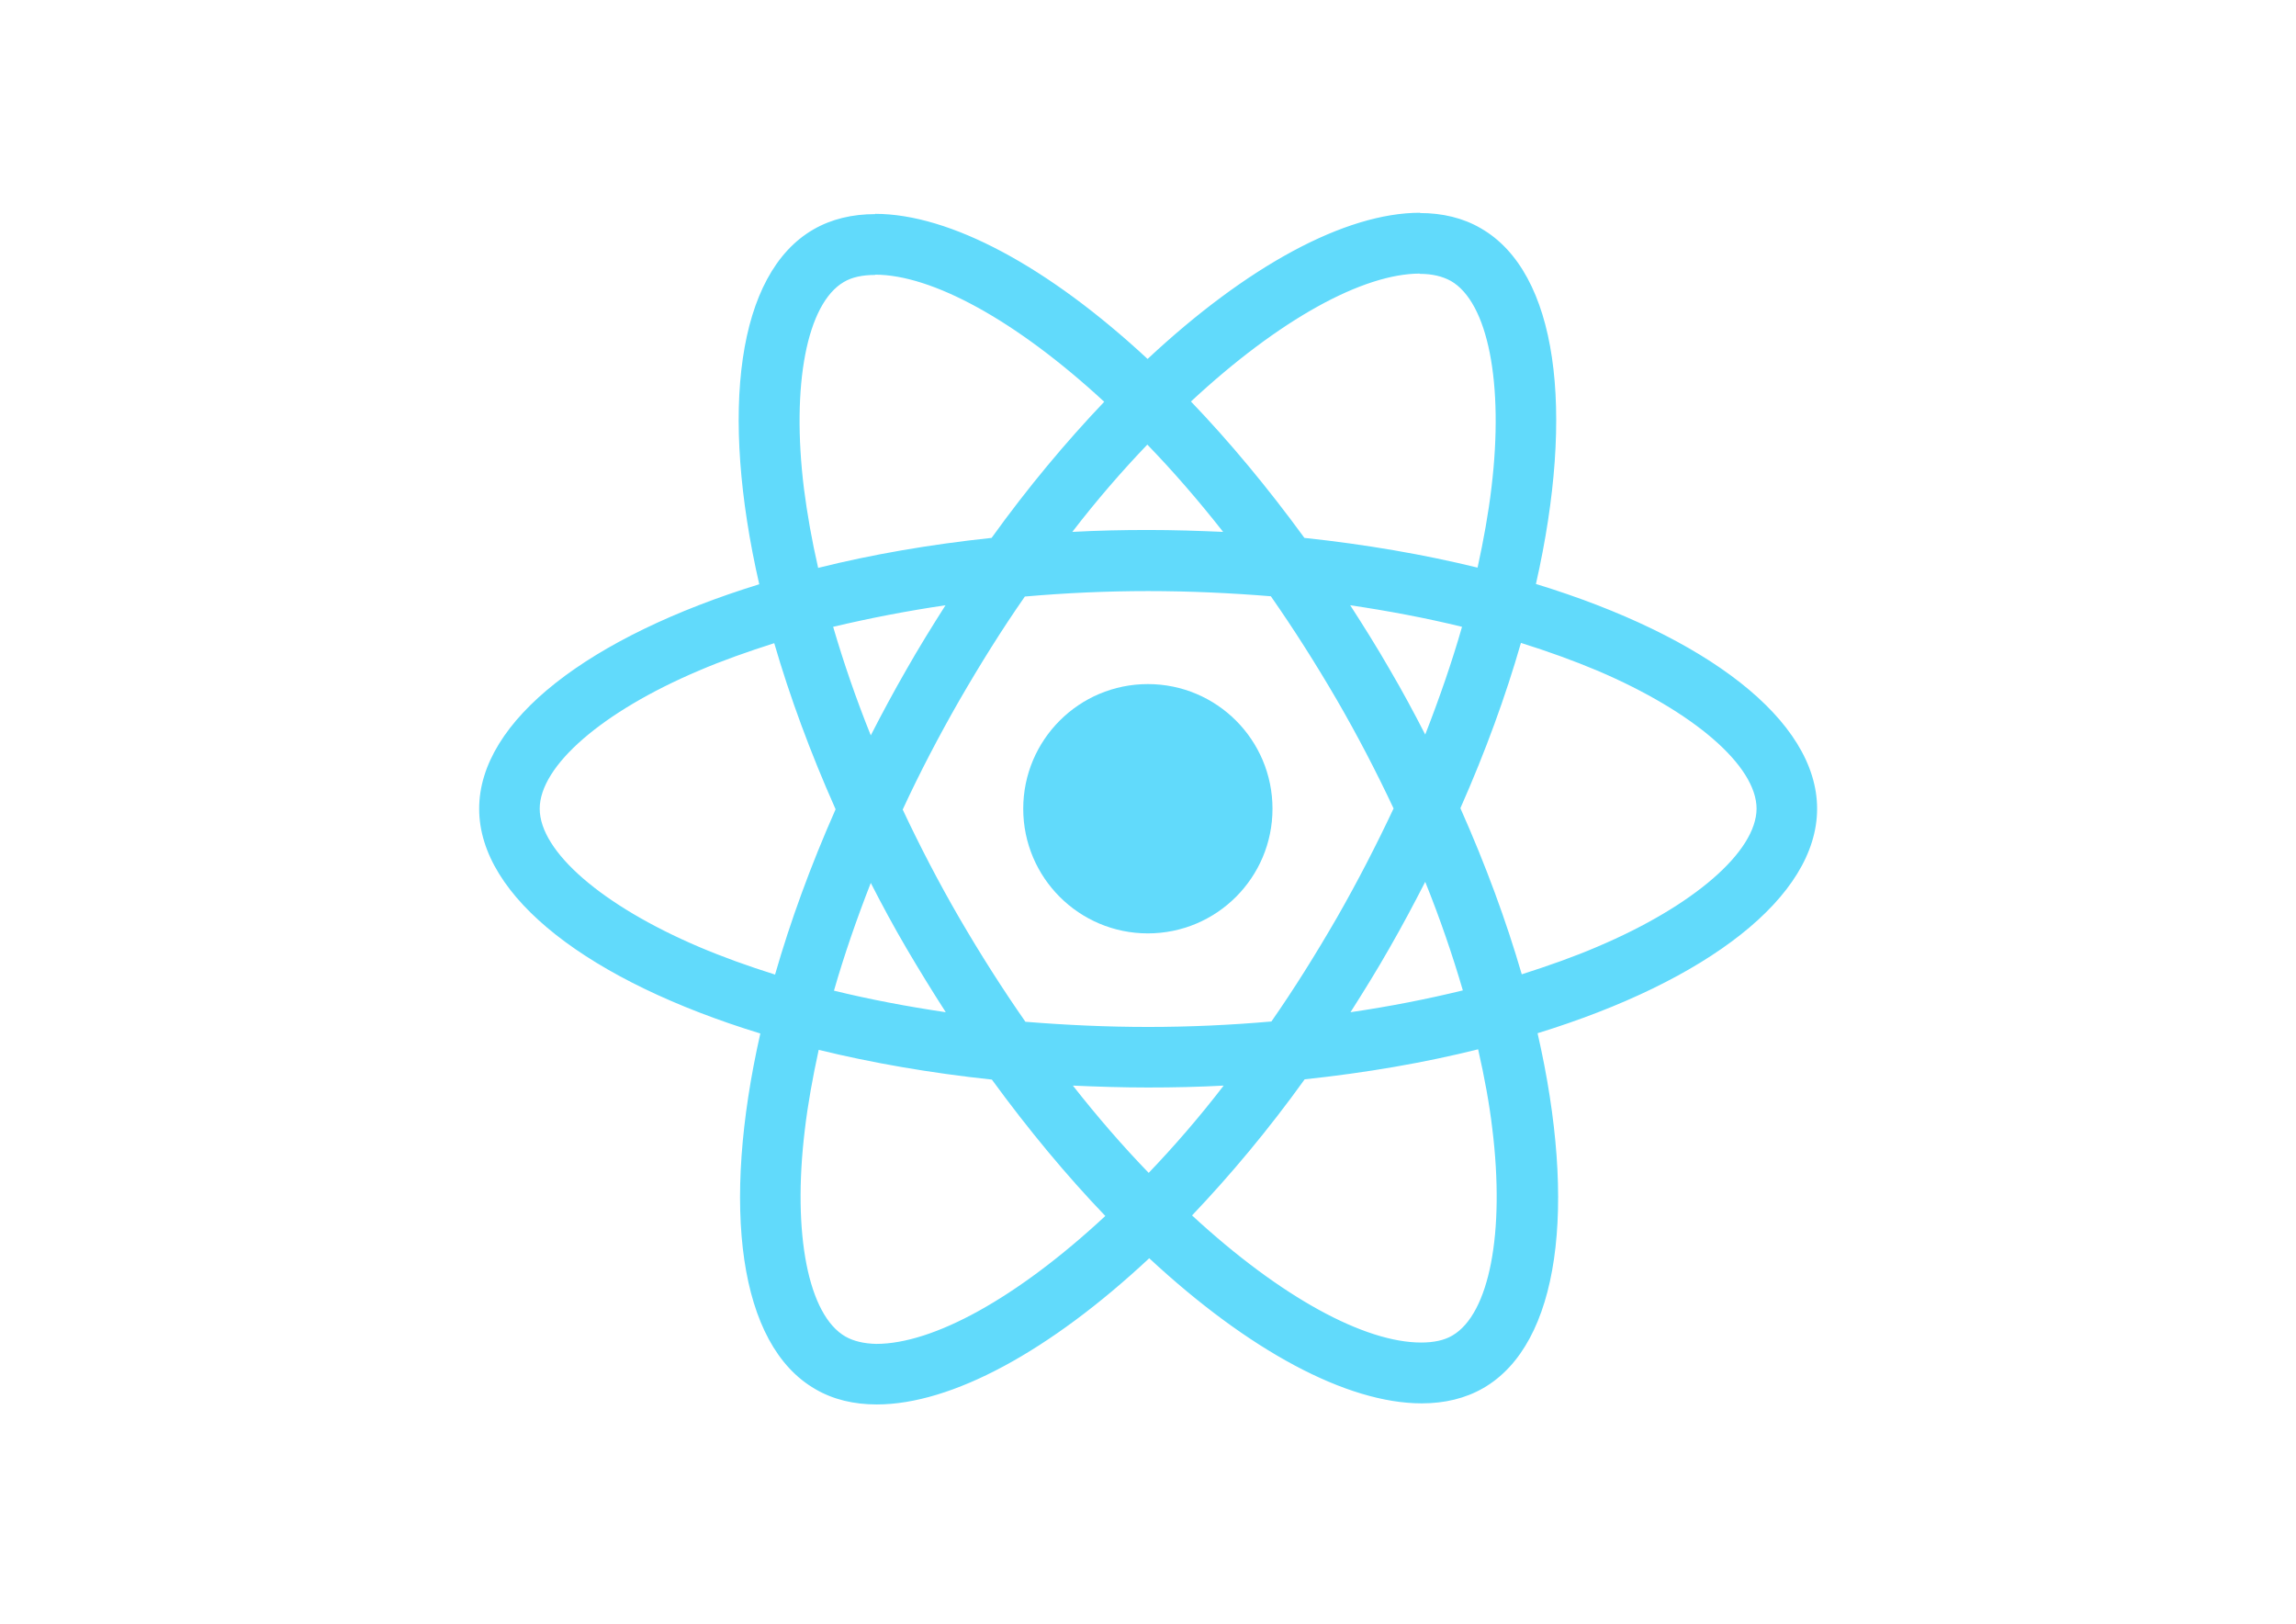
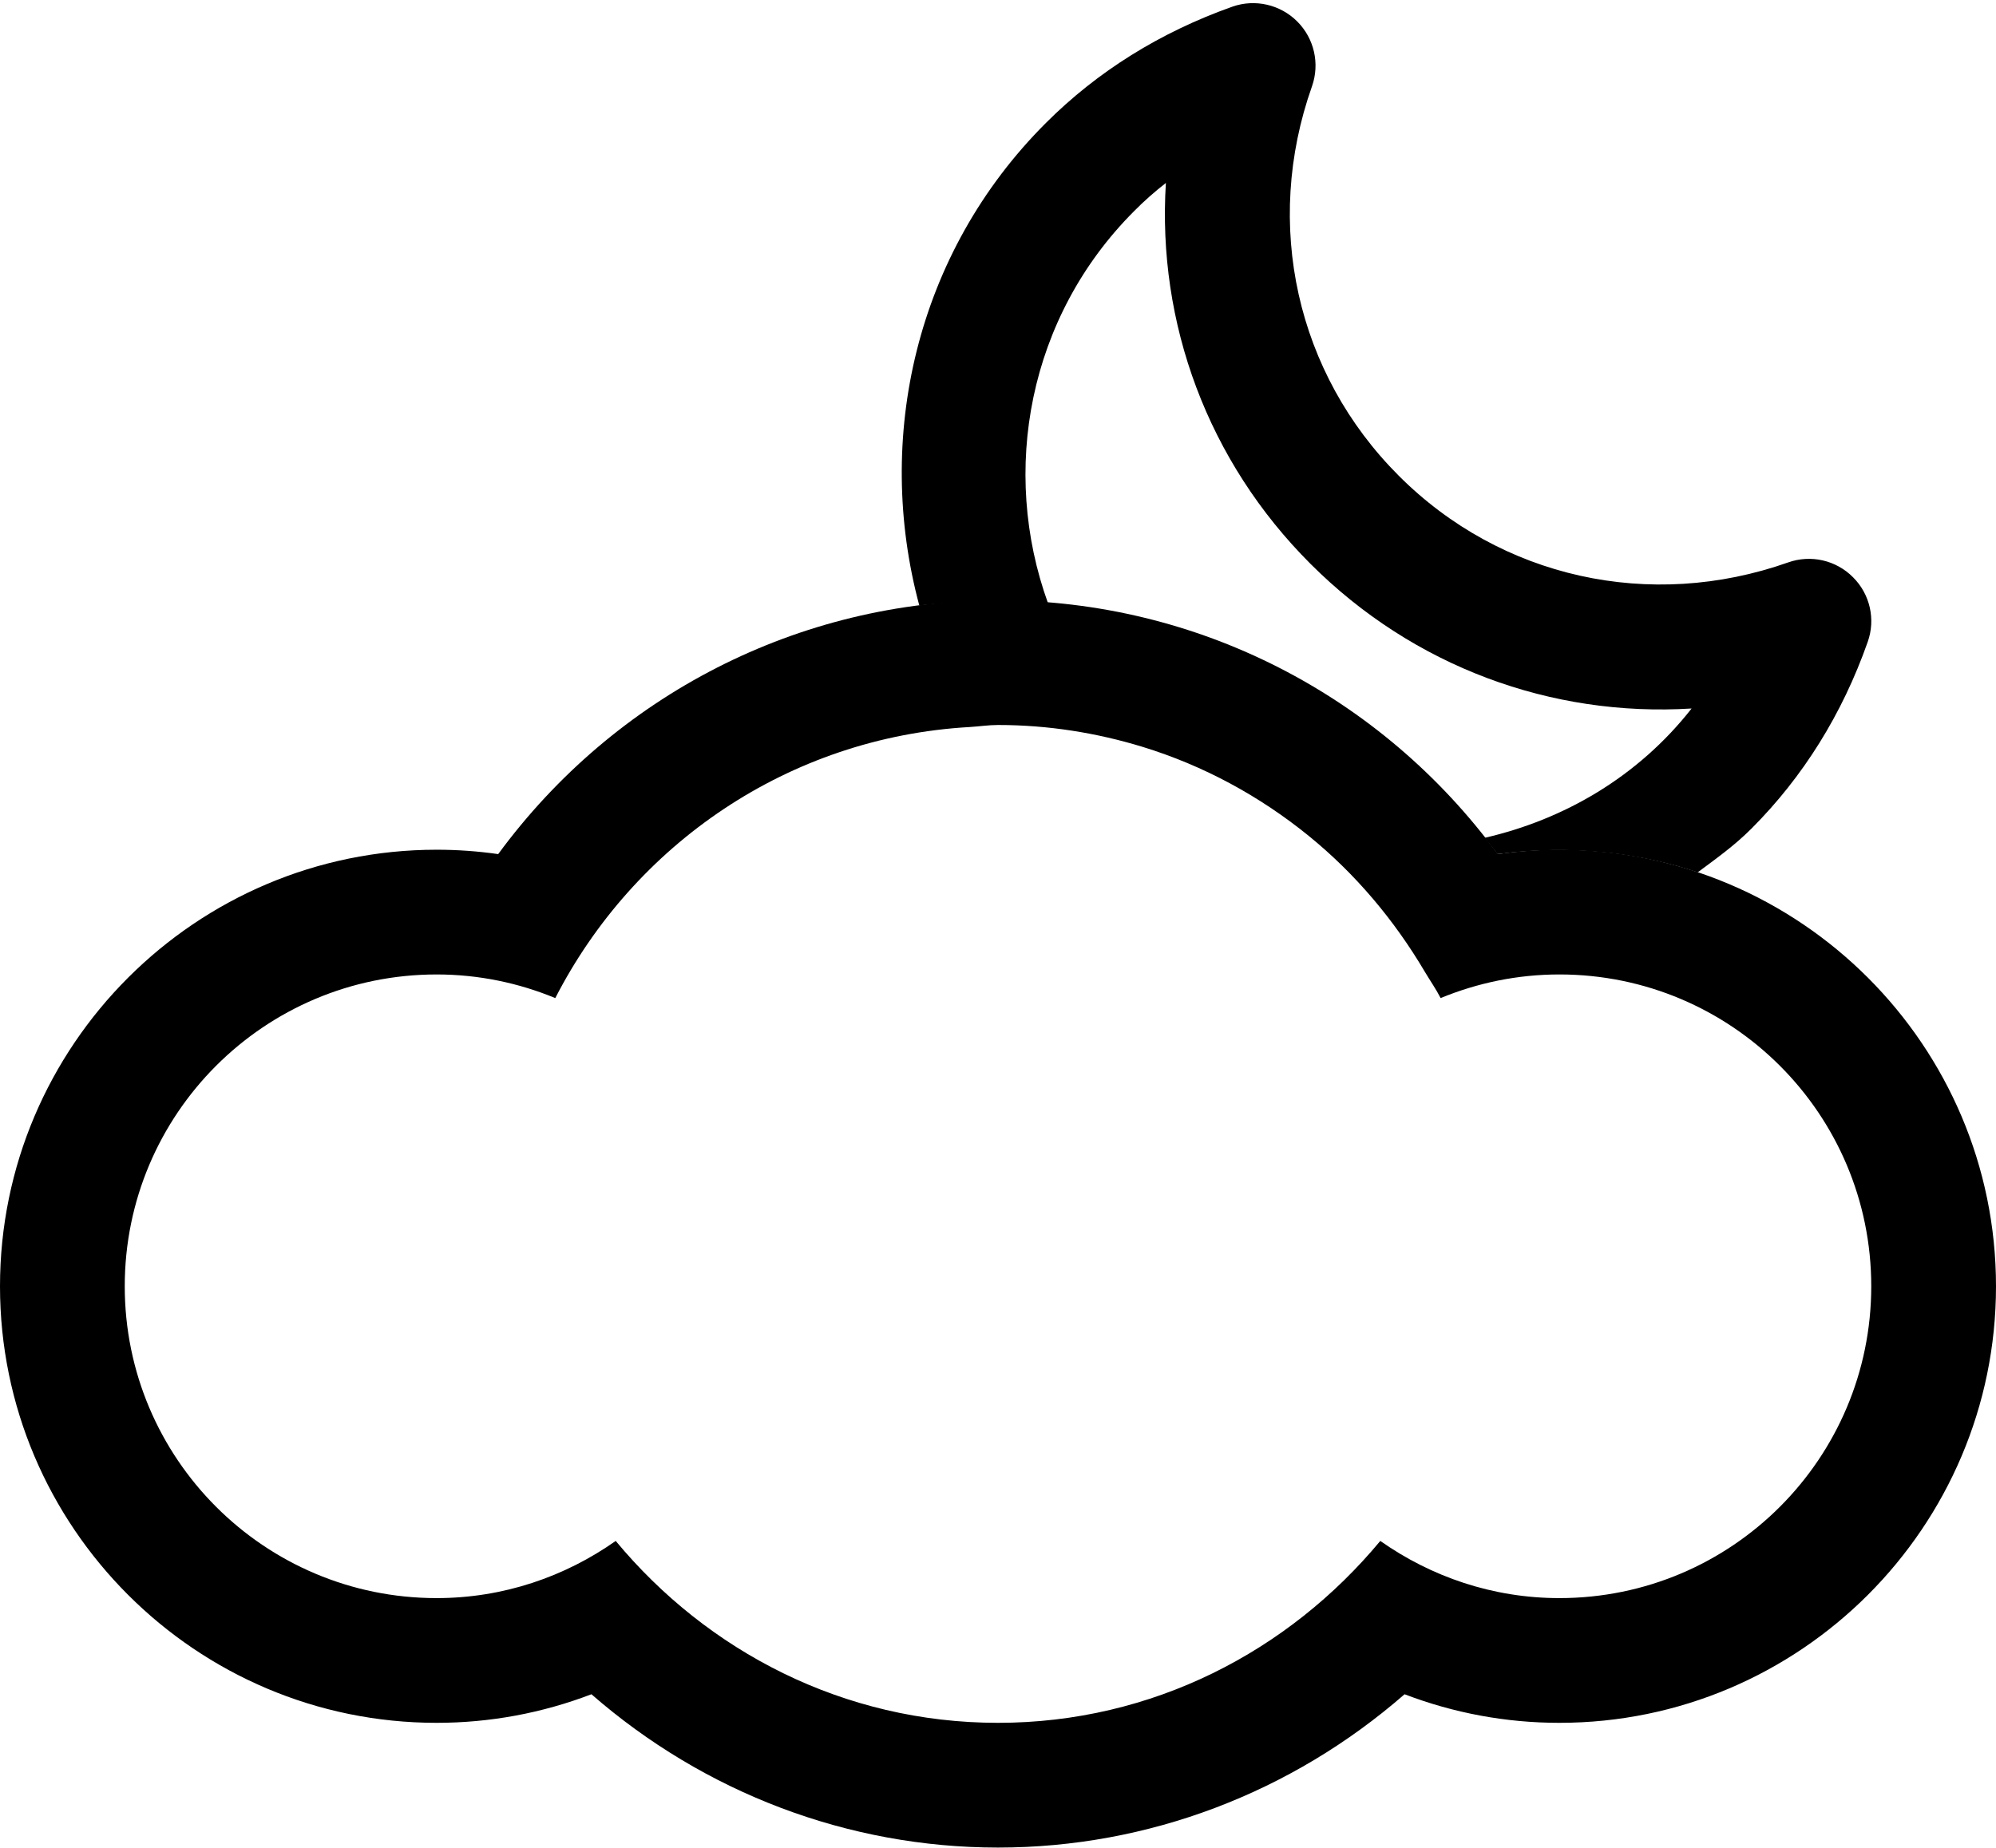
- <svg xmlns="http://www.w3.org/2000/svg" viewBox="0 0 841.9 595.3">
-   <g fill="#61DAFB">
-     <path d="M666.3 296.5c0-32.5-40.7-63.3-103.1-82.4 14.4-63.6 8-114.2-20.2-130.4-6.5-3.8-14.1-5.6-22.4-5.6v22.3c4.6 0 8.3.9 11.4 2.6 13.6 7.8 19.5 37.5 14.9 75.7-1.1 9.4-2.9 19.3-5.1 29.4-19.6-4.8-41-8.5-63.5-10.9-13.5-18.5-27.5-35.3-41.6-50 32.6-30.3 63.2-46.9 84-46.9V78c-27.5 0-63.5 19.6-99.9 53.6-36.4-33.8-72.4-53.2-99.9-53.2v22.3c20.7 0 51.4 16.5 84 46.6-14 14.7-28 31.4-41.3 49.9-22.6 2.4-44 6.1-63.6 11-2.3-10-4-19.7-5.2-29-4.7-38.2 1.1-67.9 14.6-75.8 3-1.8 6.9-2.6 11.5-2.6V78.5c-8.4 0-16 1.8-22.6 5.6-28.1 16.2-34.4 66.7-19.9 130.1-62.2 19.2-102.7 49.9-102.7 82.3 0 32.5 40.7 63.3 103.1 82.4-14.4 63.6-8 114.2 20.2 130.4 6.5 3.8 14.1 5.6 22.5 5.6 27.5 0 63.5-19.6 99.9-53.6 36.4 33.8 72.4 53.2 99.9 53.2 8.4 0 16-1.8 22.6-5.6 28.1-16.2 34.4-66.7 19.9-130.1 62-19.1 102.5-49.9 102.5-82.3zm-130.2-66.7c-3.7 12.9-8.3 26.2-13.5 39.5-4.1-8-8.4-16-13.1-24-4.6-8-9.5-15.8-14.4-23.4 14.2 2.1 27.9 4.7 41 7.9zm-45.8 106.5c-7.8 13.5-15.8 26.3-24.1 38.2-14.9 1.3-30 2-45.2 2-15.1 0-30.2-.7-45-1.9-8.3-11.9-16.4-24.6-24.2-38-7.6-13.1-14.5-26.4-20.8-39.8 6.2-13.4 13.2-26.8 20.7-39.9 7.8-13.5 15.8-26.3 24.1-38.2 14.9-1.3 30-2 45.2-2 15.1 0 30.2.7 45 1.9 8.3 11.9 16.4 24.6 24.2 38 7.6 13.1 14.5 26.4 20.8 39.8-6.3 13.4-13.2 26.8-20.7 39.9zm32.3-13c5.4 13.4 10 26.8 13.8 39.8-13.1 3.2-26.9 5.9-41.2 8 4.9-7.7 9.8-15.6 14.4-23.7 4.6-8 8.9-16.1 13-24.1zM421.2 430c-9.3-9.6-18.6-20.3-27.8-32 9 .4 18.2.7 27.5.7 9.4 0 18.7-.2 27.8-.7-9 11.7-18.3 22.4-27.5 32zm-74.4-58.9c-14.2-2.1-27.9-4.7-41-7.9 3.7-12.9 8.3-26.2 13.5-39.5 4.1 8 8.4 16 13.1 24 4.7 8 9.5 15.8 14.4 23.4zM420.7 163c9.3 9.6 18.6 20.3 27.8 32-9-.4-18.2-.7-27.5-.7-9.4 0-18.7.2-27.8.7 9-11.7 18.3-22.4 27.5-32zm-74 58.9c-4.9 7.7-9.8 15.6-14.4 23.7-4.6 8-8.9 16-13 24-5.4-13.4-10-26.8-13.8-39.8 13.1-3.1 26.9-5.8 41.2-7.9zm-90.5 125.2c-35.4-15.1-58.3-34.9-58.3-50.6 0-15.7 22.9-35.6 58.3-50.6 8.6-3.7 18-7 27.7-10.1 5.7 19.6 13.2 40 22.5 60.9-9.2 20.8-16.6 41.1-22.2 60.6-9.9-3.1-19.3-6.5-28-10.2zM310 490c-13.6-7.8-19.5-37.5-14.9-75.7 1.1-9.4 2.9-19.3 5.1-29.4 19.6 4.8 41 8.5 63.5 10.9 13.5 18.5 27.5 35.3 41.6 50-32.6 30.3-63.2 46.9-84 46.9-4.5-.1-8.3-1-11.3-2.7zm237.2-76.2c4.7 38.2-1.1 67.9-14.6 75.8-3 1.8-6.9 2.6-11.5 2.6-20.7 0-51.4-16.5-84-46.6 14-14.7 28-31.4 41.3-49.9 22.6-2.4 44-6.1 63.6-11 2.3 10.1 4.1 19.8 5.2 29.1zm38.5-66.7c-8.6 3.7-18 7-27.7 10.1-5.7-19.6-13.2-40-22.5-60.9 9.2-20.8 16.6-41.1 22.2-60.6 9.9 3.1 19.3 6.5 28.1 10.2 35.4 15.1 58.3 34.9 58.3 50.6-.1 15.7-23 35.6-58.4 50.6zM320.8 78.4z" />
-     <circle cx="420.9" cy="296.5" r="45.7" />
-     <path d="M520.5 78.1z" />
+ <svg xmlns="http://www.w3.org/2000/svg" data-v-46c257ac="" viewBox="0 0 512 474" height="474" width="512" class="weather-icon current-icon">
+   <g fill-rule="evenodd">
+     <path class="moon" d="M62.747,158.781 C44.527,154.38 25.085,153.132 4.812,155.332 C-6.688,112.54 3.75,65.04 37.291,31.54 C50.5,18.331 66.583,8.29 85.125,1.708 C90.938,-0.335 97.417,1.166 101.75,5.499 C106.114,9.854 107.589,16.329 105.542,22.145 C93,57.52 101.542,95.79 127.792,122.041 C154,148.291 192.292,156.791 227.688,144.291 C233.496,142.231 239.971,143.708 244.311,148.083 C248.69,152.422 250.161,158.904 248.083,164.708 C241.562,183.229 231.499,199.333 218.291,212.562 C213.874,216.978 209.35,220.179 204.475,223.804 C190.631,219.123 172.732,216.478 153.144,219.123 C152.068,217.708 150.976,216.313 149.868,214.94 C149.843,214.946 149.817,214.952 149.791,214.958 C148.263,213.018 146.695,211.119 145.088,209.26 C134.035,196.667 121.551,186.054 107.892,177.613 C121.727,186.112 134.279,196.757 145.088,209.26 C146.713,211.111 148.306,213.005 149.868,214.94 C170.173,210.263 189.143,199.332 202.917,181.77 C166.937,183.999 131.542,171.041 105.166,144.666 C78.791,118.312 65.812,82.916 68.062,46.937 C65.187,49.187 62.458,51.583 59.916,54.166 C32.75,81.333 25.562,120.812 37.833,154.771 C46.309,155.452 54.633,156.801 62.747,158.781 Z" transform="translate(231)" />
+     <path class="cloud" d="M400,64 C461.75,64 512,114.25 512,176 C512,237.75 461.75,288 400,288 C386.312,288 372.916,285.5 360.291,280.667 C331.333,305.917 294.542,320 256,320 C217.5,320 180.666,305.917 151.709,280.667 C139.084,285.5 125.688,288 112,288 C50.25,288 0,237.75 0,176 C0,114.25 50.25,64 112,64 C117.312,64 122.562,64.375 127.792,65.125 C157.688,24.417 204.812,0 256,0 C307.188,0 354.334,24.417 384.208,65.125 C389.438,64.375 394.688,64 400,64 Z M400,256 C444.188,256 480,220.187 480,175.999 C480,131.811 444.188,95.999 400,95.999 C389.209,95.999 378.937,98.186 369.541,102.061 C368.334,99.707 366.833,97.582 365.5,95.332 C357.626,81.998 347.626,70.124 335.688,60.436 C323.188,50.29 308.791,42.416 293,37.582 C281.312,34.02 268.916,31.999 256,31.999 C253.562,31.999 251.188,32.375 248.75,32.52 C202.188,35.167 162.626,62.708 142.438,102.063 C133.062,98.189 122.812,96.001 112,96.001 C67.812,96.001 32,131.813 32,176.001 C32,220.188 67.812,256 112,256 C129.126,256 144.938,250.5 157.938,241.333 C181.416,269.625 216.375,288 256,288 C295.624,288 330.583,269.625 354.062,241.333 C367.084,250.5 382.875,256 400,256 Z" transform="translate(0 154)" />
  </g>
</svg>
